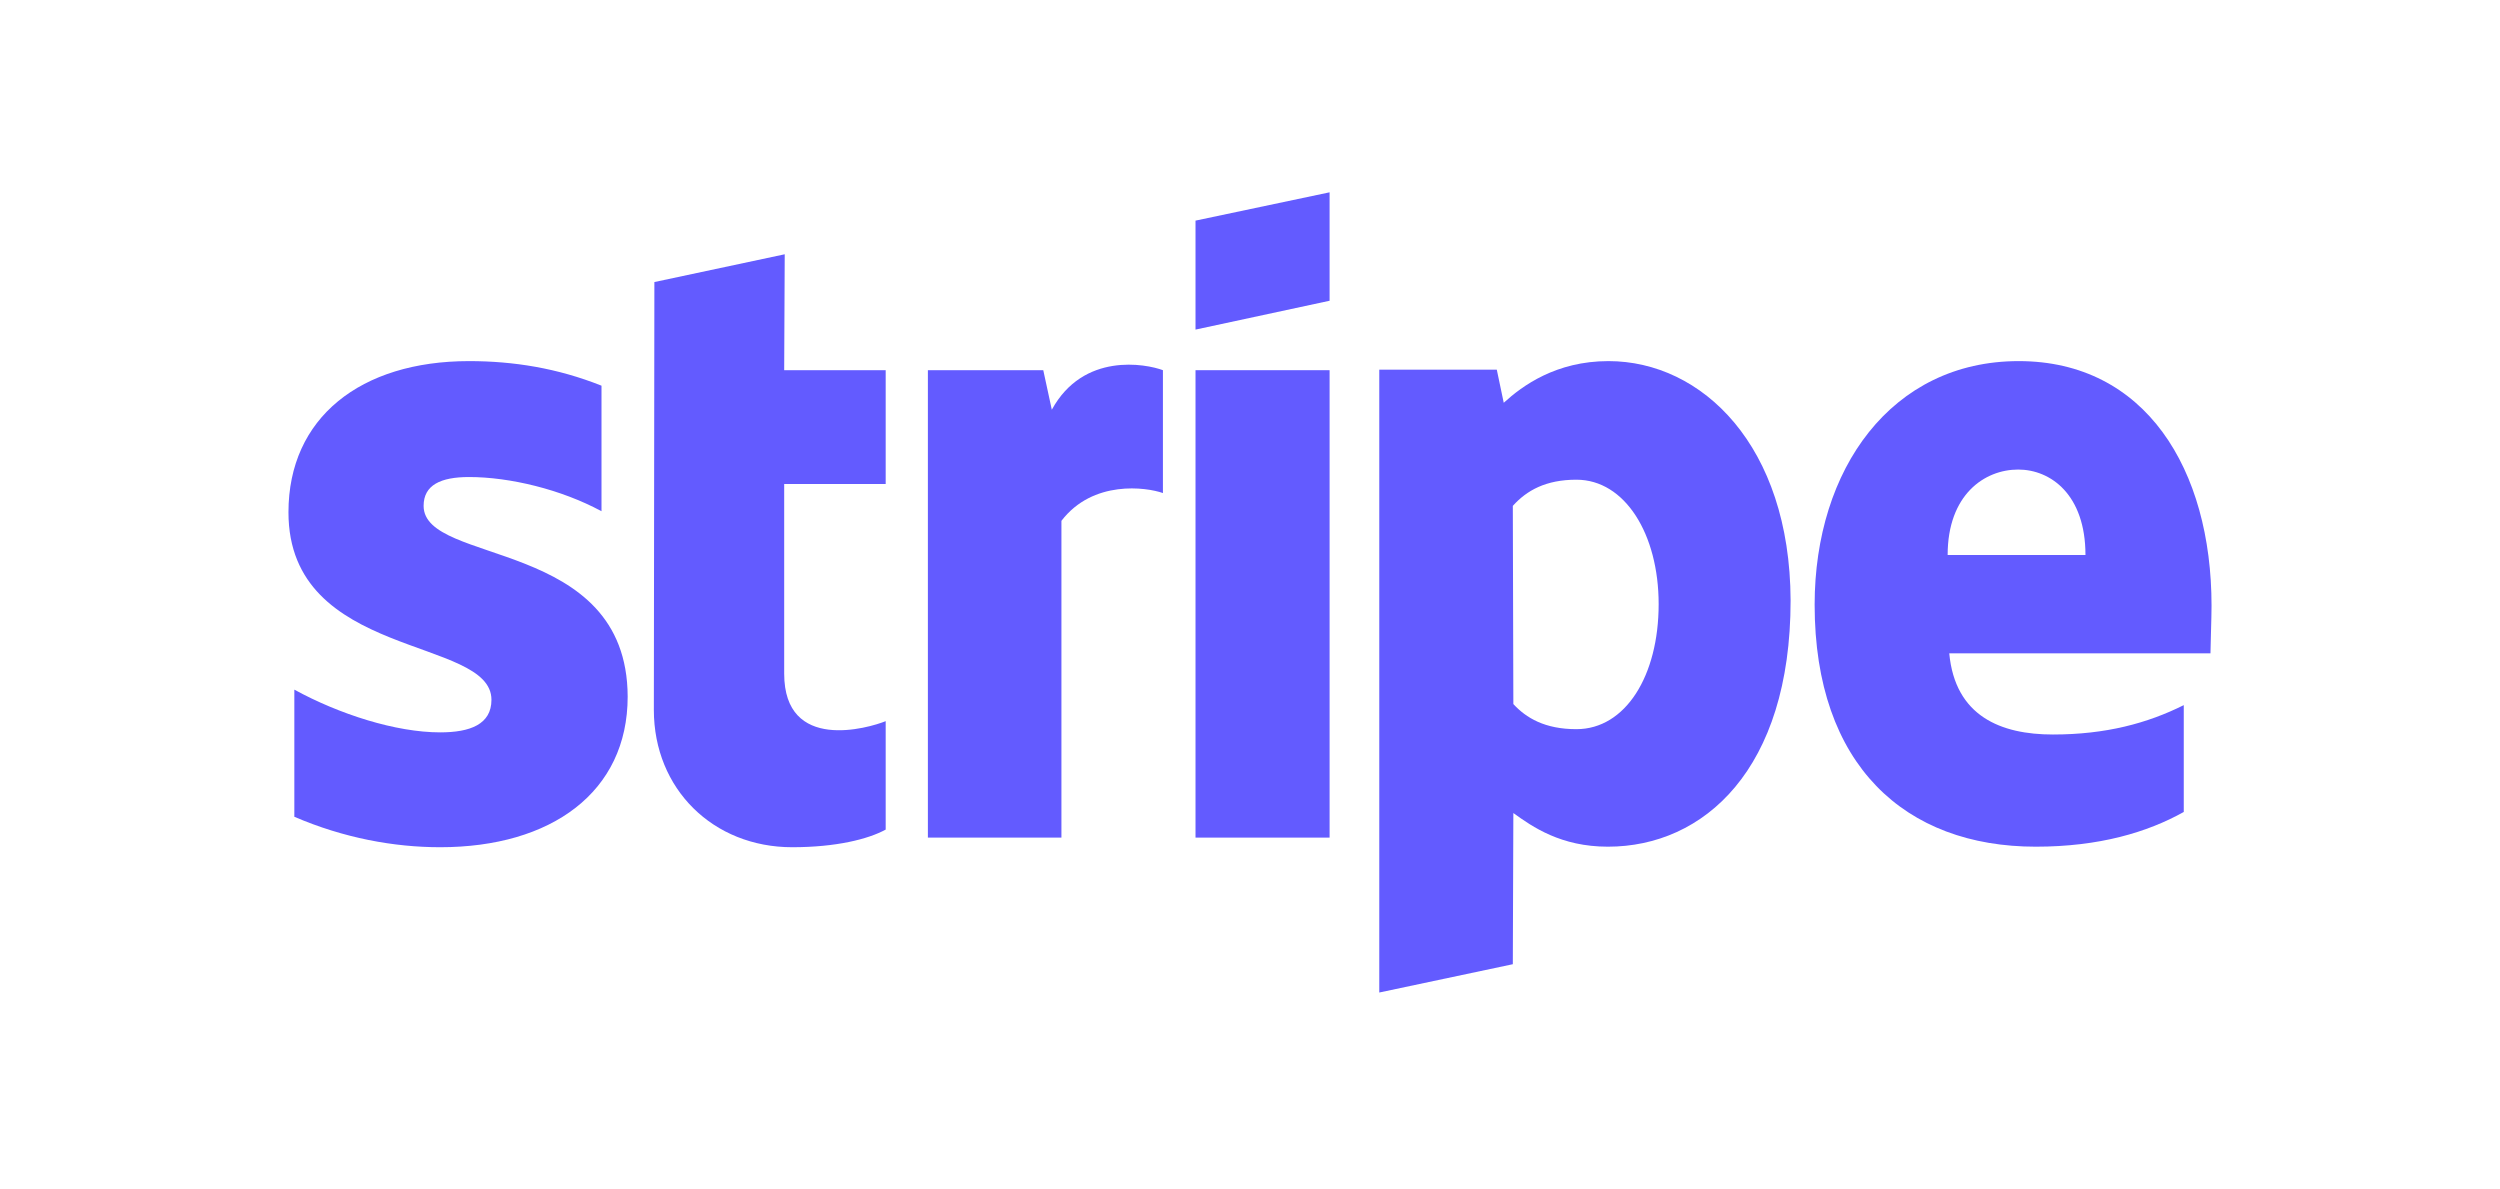
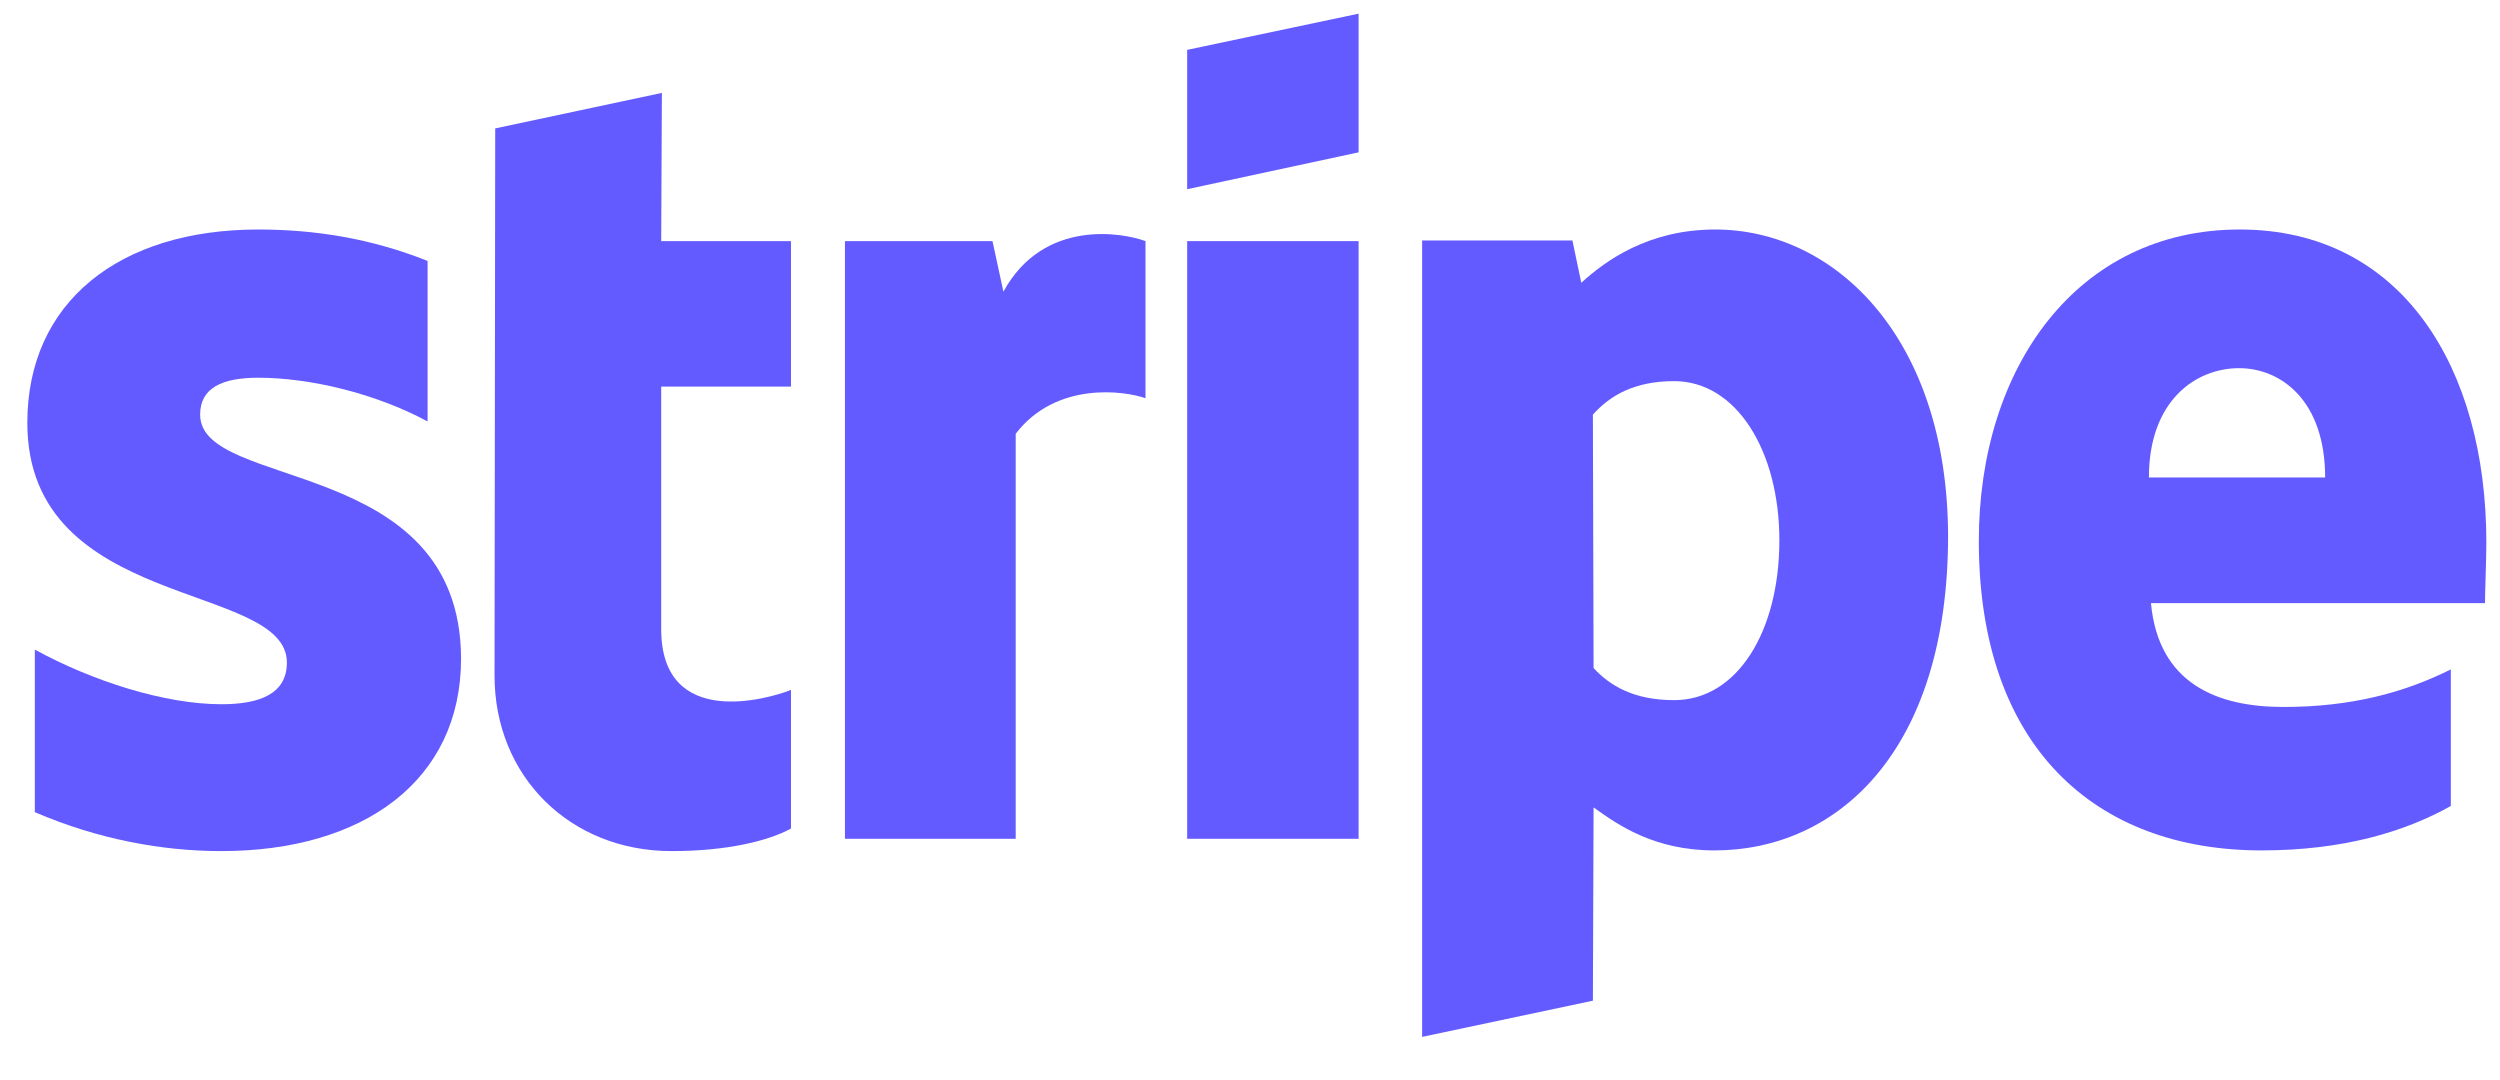
- <svg xmlns="http://www.w3.org/2000/svg" version="1.1" x="0px" y="0px" viewBox="0 0 468 222.5" xml:space="preserve">
+ <svg xmlns="http://www.w3.org/2000/svg" version="1.1" x="0px" y="0px" viewBox="50 34 366 158" xml:space="preserve">
  <style type="text/css">.st0{fill-rule:evenodd;clip-rule:evenodd;fill:#635BFF;}</style>
  <g>
    <path class="st0" d="M414,113.4c0-25.6-12.4-45.8-36.1-45.8c-23.8,0-38.2,20.2-38.2,45.6c0,30.1,17,45.3,41.4,45.3c11.9,0,20.9-2.7,27.7-6.5v-20c-6.8,3.4-14.6,5.5-24.5,5.5c-9.7,0-18.3-3.4-19.4-15.2h48.9C413.8,121,414,115.8,414,113.4z M364.6,103.9c0-11.3,6.9-16,13.2-16c6.1,0,12.6,4.7,12.6,16H364.6z" />
    <path class="st0" d="M301.1,67.6c-9.8,0-16.1,4.6-19.6,7.8l-1.3-6.2h-22v116.6l25-5.3l0.1-28.3c3.6,2.6,8.9,6.3,17.7,6.3c17.9,0,34.2-14.4,34.2-46.1C335.1,83.4,318.6,67.6,301.1,67.6z M295.1,136.5c-5.9,0-9.4-2.1-11.8-4.7l-0.1-37.1c2.6-2.9,6.2-4.9,11.9-4.9c9.1,0,15.4,10.2,15.4,23.3C310.5,126.5,304.3,136.5,295.1,136.5z" />
    <polygon class="st0" points="223.8,61.7 248.9,56.3 248.9,36 223.8,41.3" />
    <rect x="223.8" y="69.3" class="st0" width="25.1" height="87.5" />
    <path class="st0" d="M196.9,76.7l-1.6-7.4h-21.6v87.5h25V97.5c5.9-7.7,15.9-6.3,19-5.2v-23C214.5,68.1,202.8,65.9,196.9,76.7z" />
    <path class="st0" d="M146.9,47.6l-24.4,5.2l-0.1,80.1c0,14.8,11.1,25.7,25.9,25.7c8.2,0,14.2-1.5,17.5-3.3V135c-3.2,1.3-19,5.9-19-8.9V90.6h19V69.3h-19L146.9,47.6z" />
    <path class="st0" d="M79.3,94.7c0-3.9,3.2-5.4,8.5-5.4c7.6,0,17.2,2.3,24.8,6.4V72.2c-8.3-3.3-16.5-4.6-24.8-4.6C67.5,67.6,54,78.2,54,95.9c0,27.6,38,23.2,38,35.1c0,4.6-4,6.1-9.6,6.1c-8.3,0-18.9-3.4-27.3-8v23.8c9.3,4,18.7,5.7,27.3,5.7c20.8,0,35.1-10.3,35.1-28.2C117.4,100.6,79.3,105.9,79.3,94.7z" />
  </g>
</svg>
